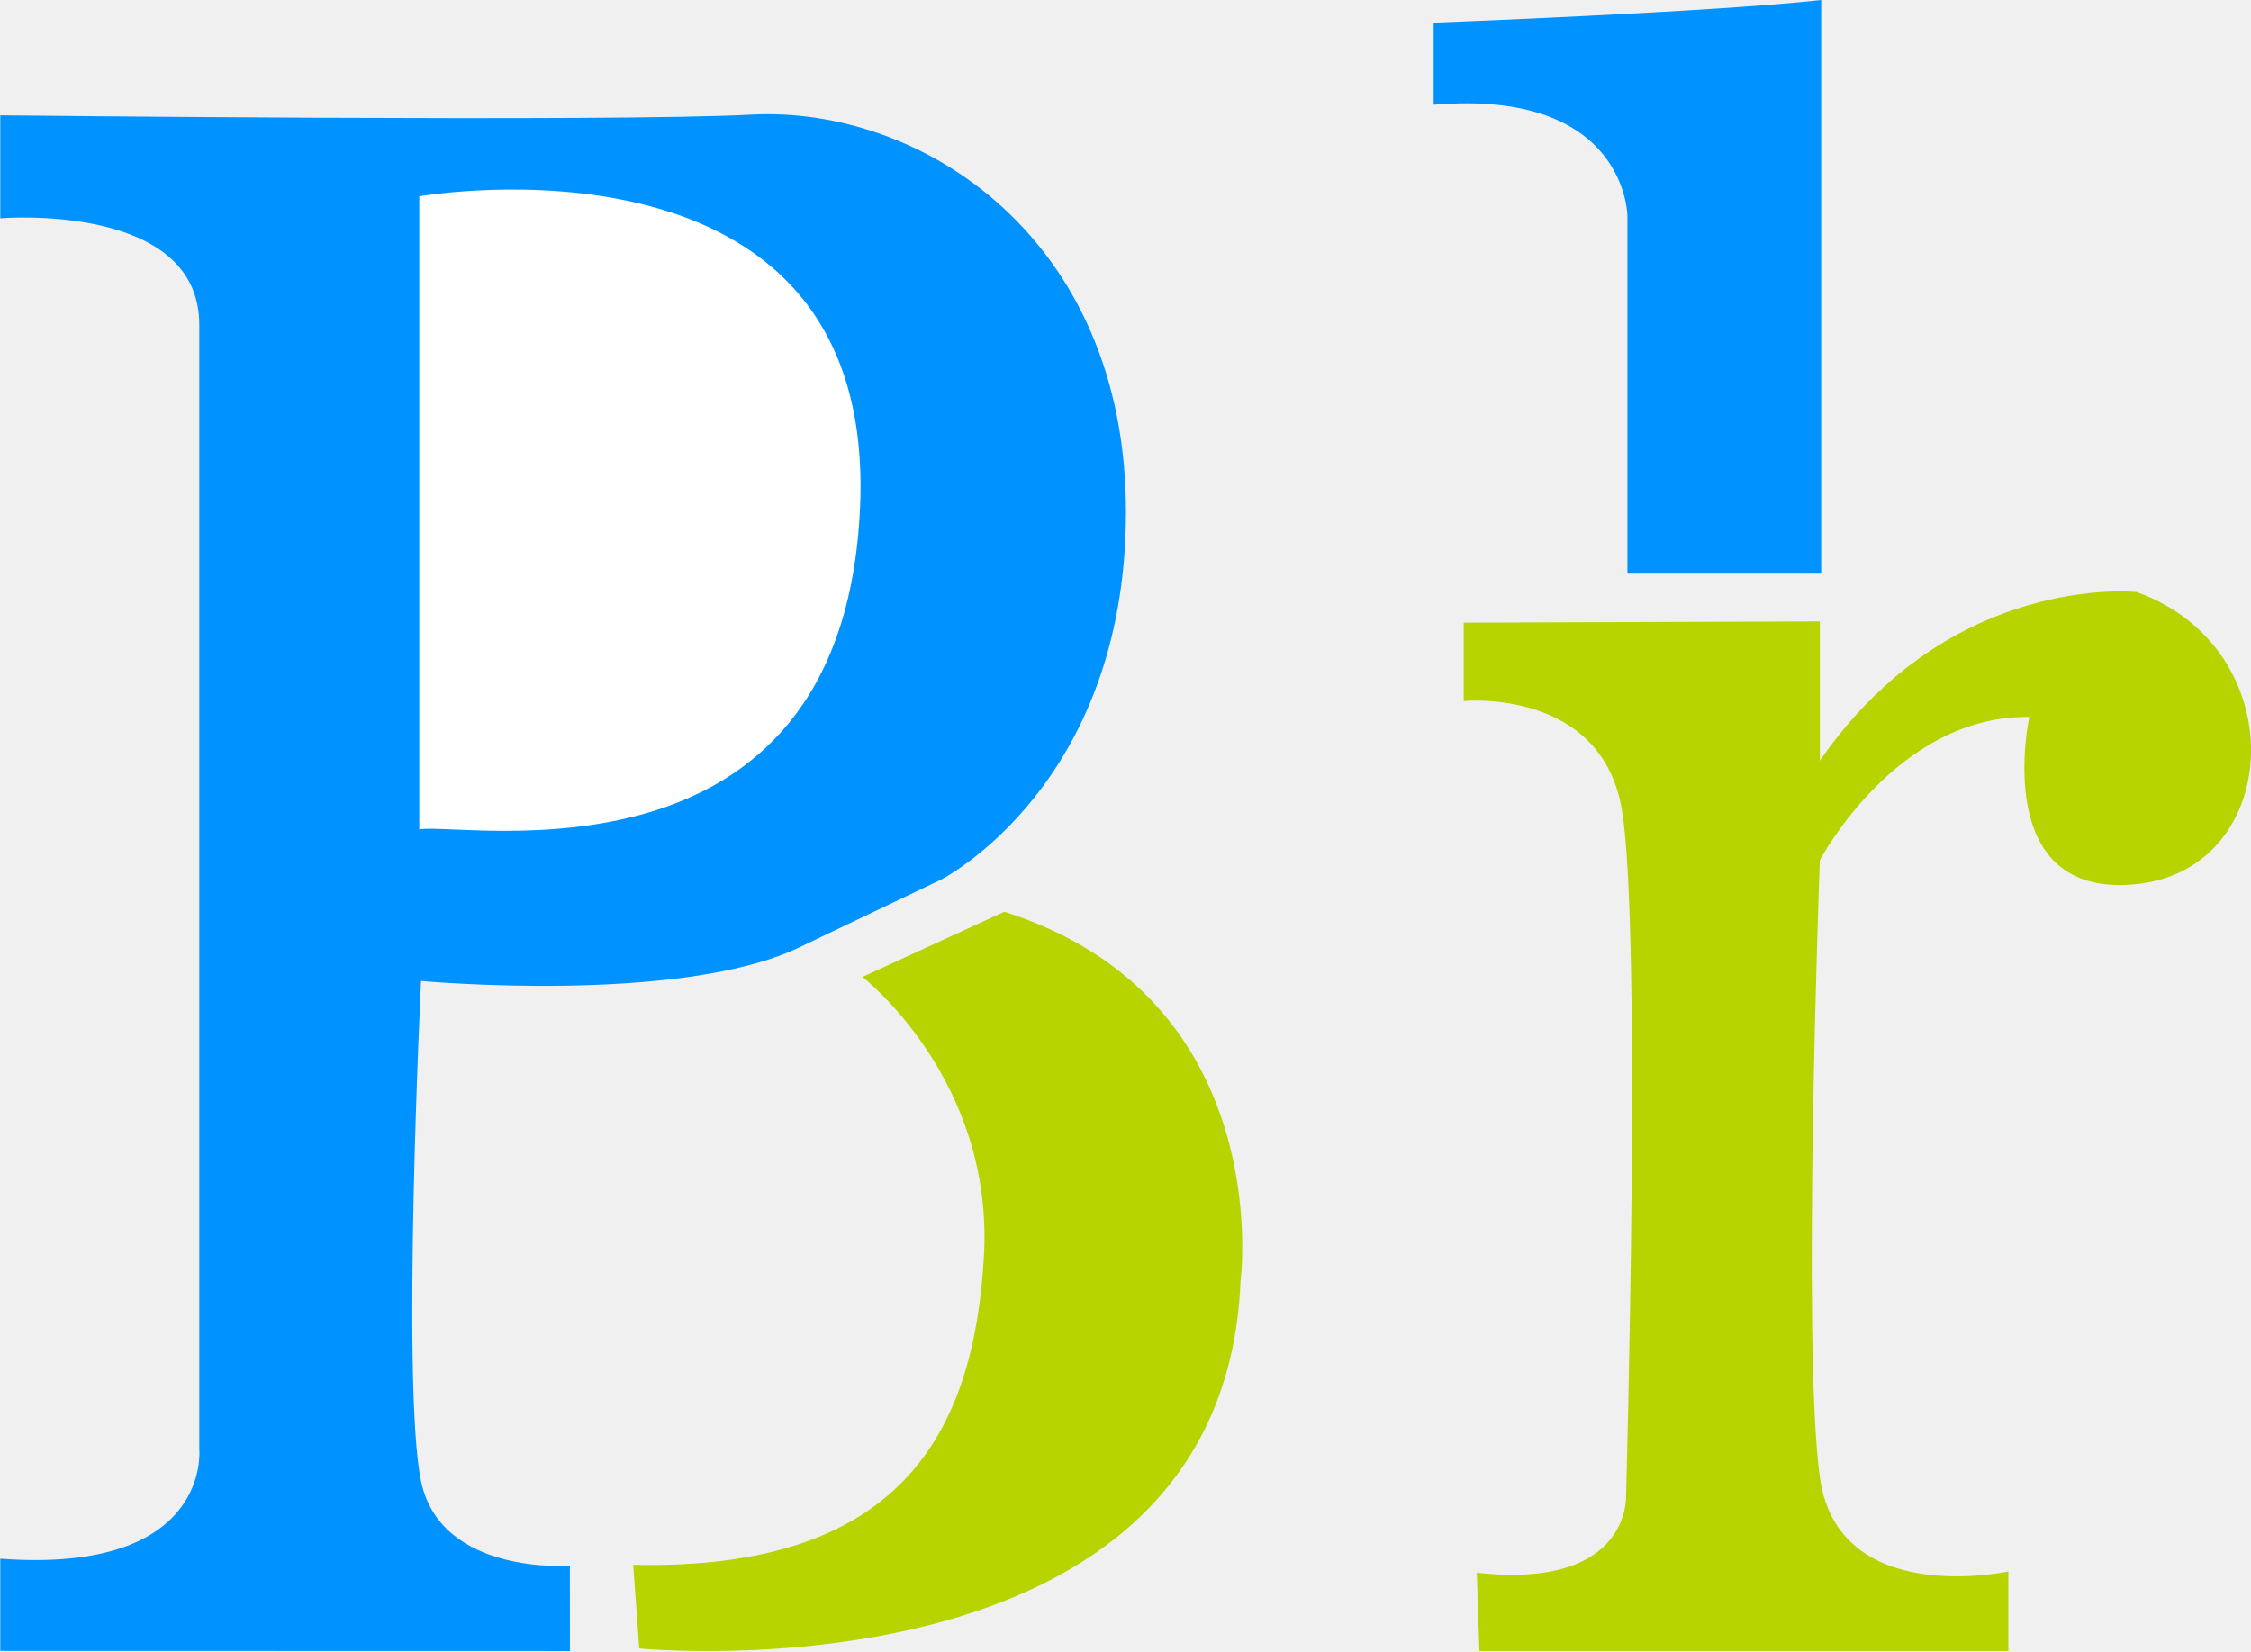
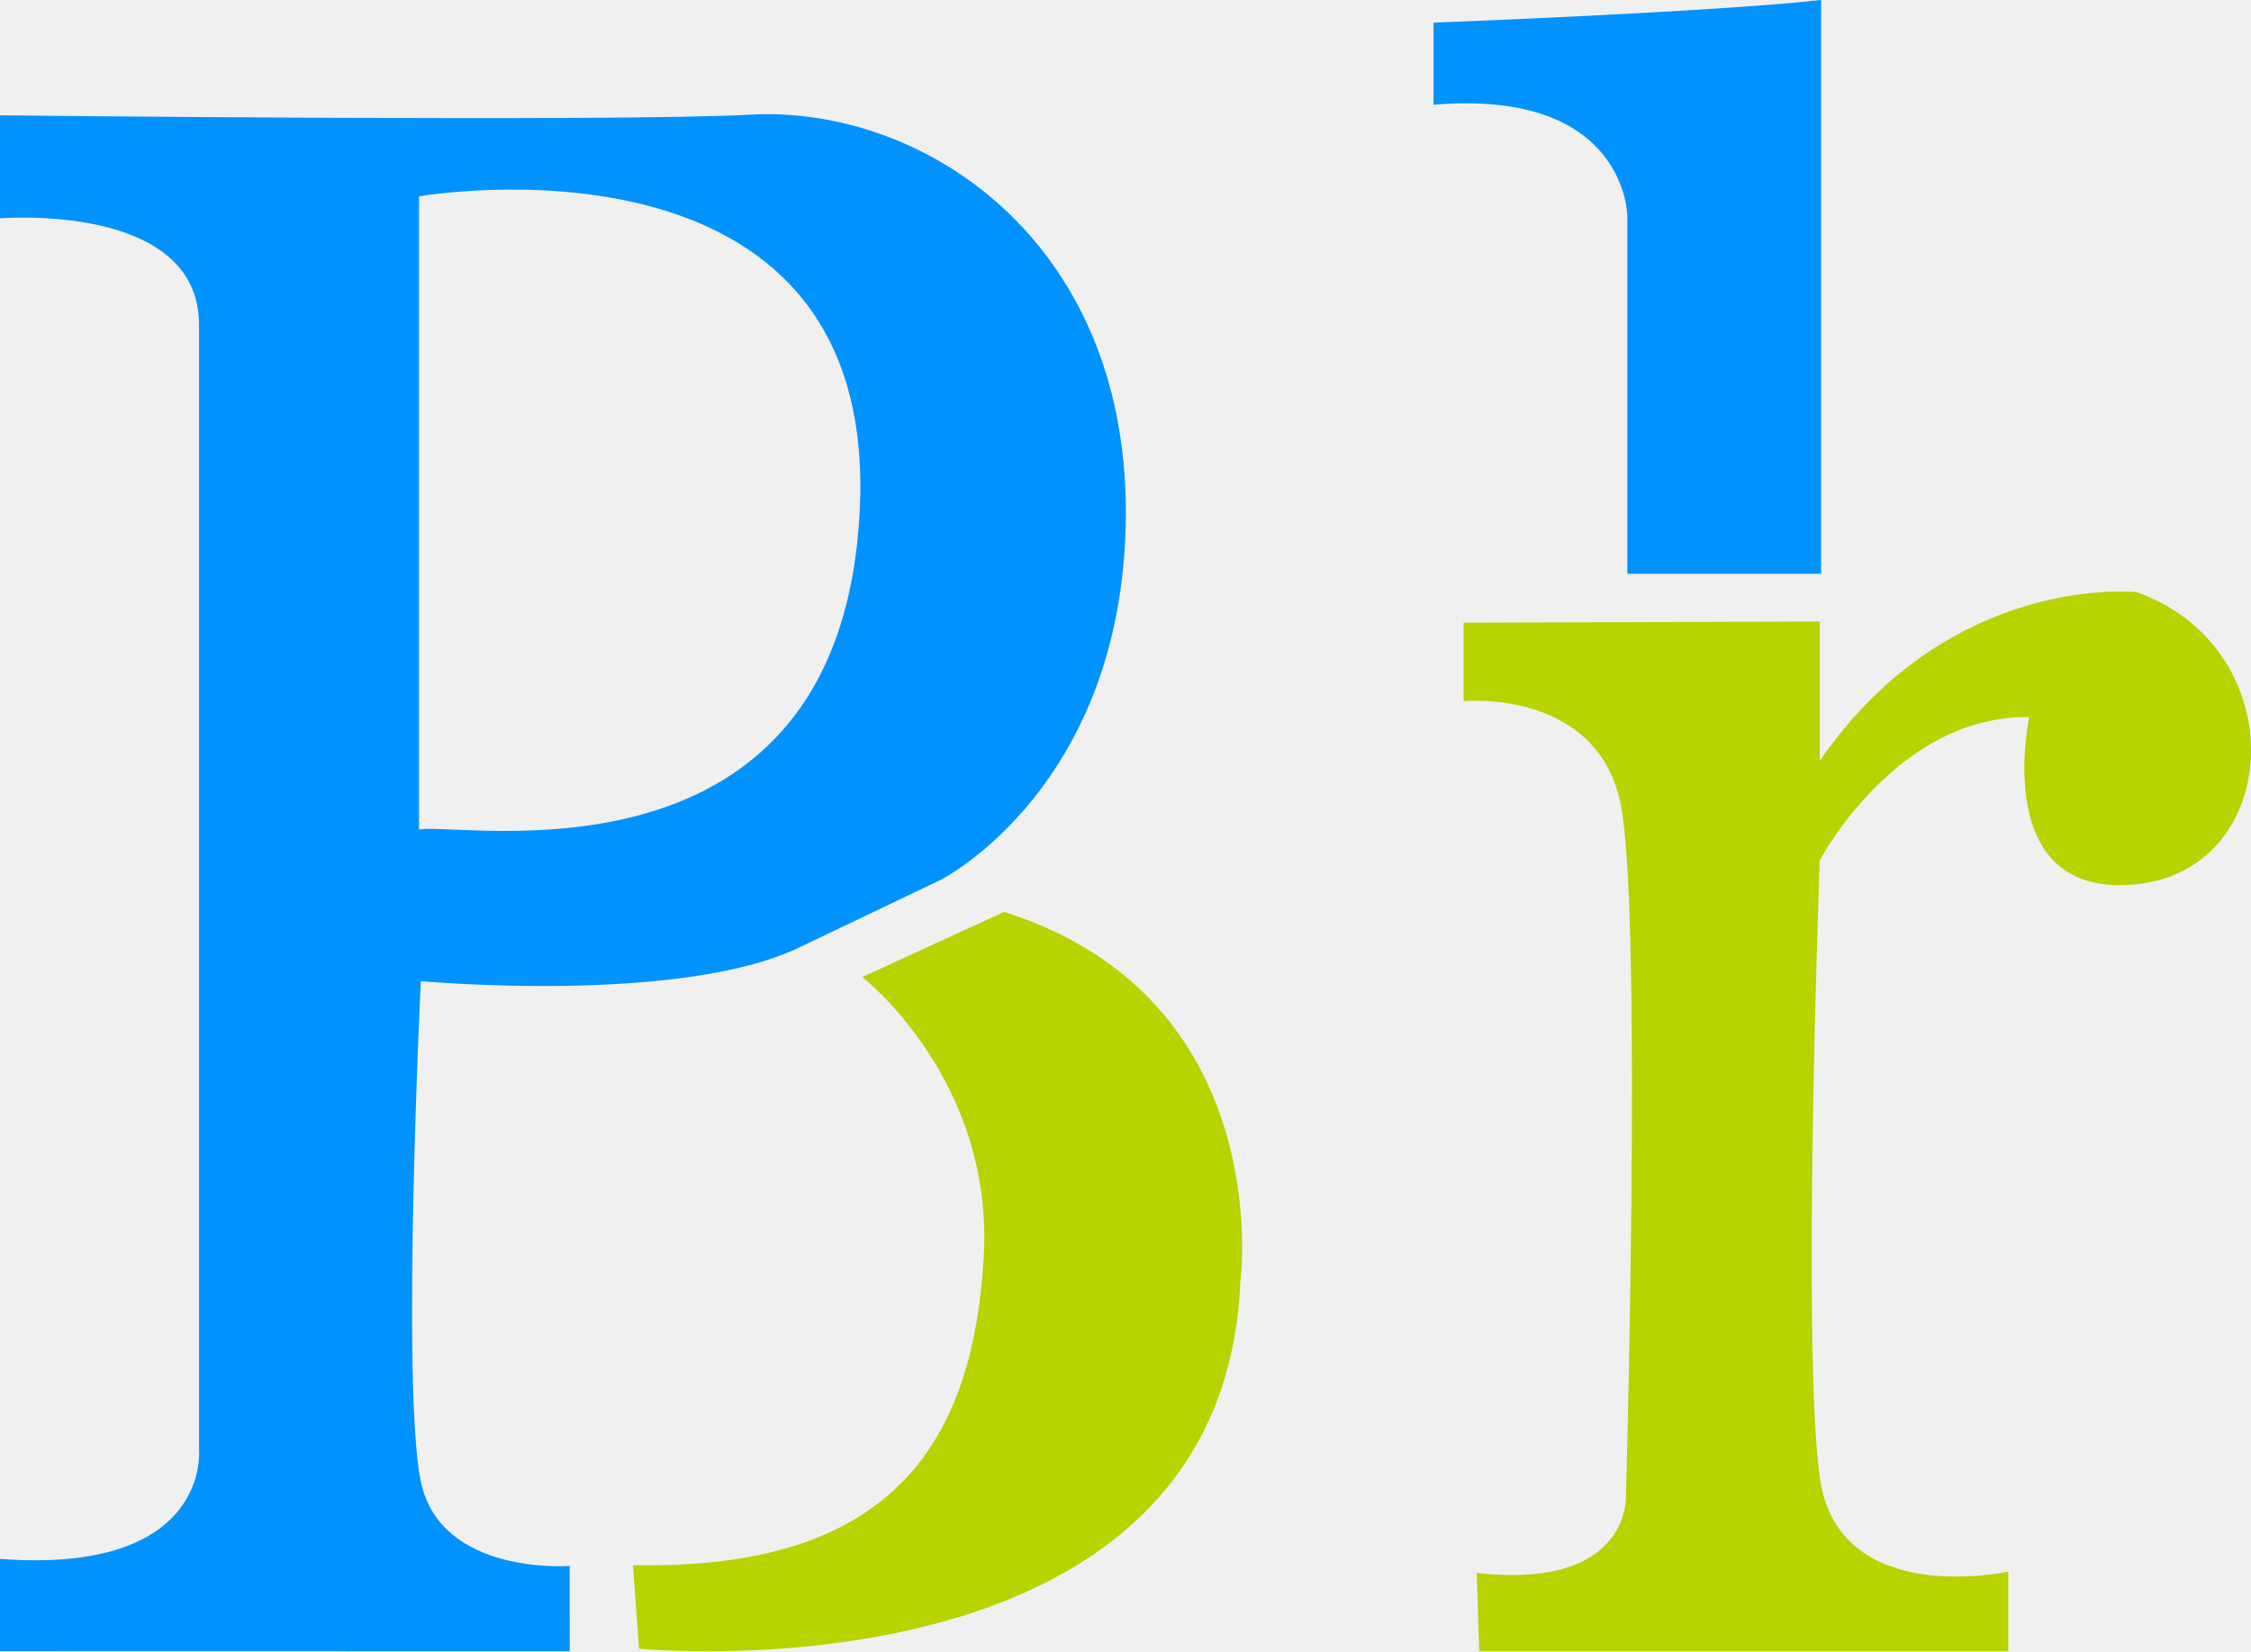
- <svg xmlns="http://www.w3.org/2000/svg" version="1.1" id="Ebene_1" x="0px" y="0px" width="380.348px" height="279.16px" viewBox="0 320.84 380.348 279.16" enable-background="new 0 320.84 380.348 279.16" xml:space="preserve">
-   <g id="SPLINE">
-     <path fill="none" d="M135.032,479.341l23.963-11.625c0,0,31.189-15.973,31.255-62.941c0.063-46.968-40.931-67.902-63.433-64.56   c-22.504,3.343-126.767,0.112-126.767,0.112v14.01c0,0,33.625-2.862,33.625,18.247c0,21.107,0,192.832,0,192.832   s3.547,21.51-32.157,18.829l-0.142,15.726l94.915-0.84v-13.786c0,0-21.821,1.701-25.149-14.496c-3.327-16.199,0-85.758,0-85.758   S114.782,489.161,135.032,479.341z" />
-   </g>
-   <g id="HATCH">
-     <path fill="#0092FF" d="M135.032,480.952l23.963-11.458c0,0,31.189-15.746,31.255-62.044c0.063-46.296-34.5-68.825-63.433-67.235   c-22.709,1.248-126.767,0.112-126.767,0.112v17.406c0,0,33.625-2.821,33.625,17.986c0,20.807,0,190.078,0,190.078   s2.079,21.097-33.625,18.455v15.586l96.25,0.021l-0.009-14.419c0,0-21.821,1.68-25.149-14.287c-3.327-15.968,0-84.535,0-84.535   S114.782,490.633,135.032,480.952z" />
-   </g>
-   <g id="SPLINE_1_">
-     <path fill="none" d="M70.844,461V354.018c0,0,77.479-13.543,74.476,52.652C142.313,472.864,77.872,459.636,70.844,461z" />
-   </g>
-   <g id="HATCH_1_">
-     <path fill="#FFFFFF" d="M70.844,461V354.018c0,0,77.479-13.543,74.476,52.652C142.313,472.864,77.872,459.636,70.844,461z" />
-   </g>
-   <g id="SPLINE_2_">
-     <path fill="none" d="M155.561,485.933c0,0,22.266,17.245,20.523,47.299c-1.742,30.055-14.282,53.055-59.262,52.055l1.025,14.133   c0,0,98.713,9.723,101.604-62.205c0,0,6.252-47.656-39.928-62.292L155.561,485.933z" />
-   </g>
+ <svg xmlns="http://www.w3.org/2000/svg" version="1.1" id="Ebene_1" x="0px" y="0px" width="380.297px" height="279.02px" viewBox="0 320.981 380.297 279.02" enable-background="new 0 320.981 380.297 279.02" xml:space="preserve">
+   <path fill="#0092FF" d="M126.766,340.356C104.057,341.604,0,340.468,0,340.468v17.406c0,0,33.625-2.821,33.625,17.986  c0,20.807,0,190.078,0,190.078S35.704,587.035,0,584.394v15.586L96.25,600l-0.009-14.419c0,0-21.821,1.68-25.149-14.287  c-3.327-15.968,0-84.535,0-84.535s43.64,4.015,63.89-5.666l23.963-11.458c0,0,31.189-15.746,31.255-62.044  C190.262,361.295,155.699,338.766,126.766,340.356z M145.268,406.811c-3.006,66.193-67.447,52.966-74.476,54.33V354.158  C70.793,354.158,148.272,340.615,145.268,406.811z" />
  <g id="HATCH_2_">
-     <path fill="#B7D300" d="M145.728,485.933c0,0,22.266,17.245,20.523,47.299c-1.742,30.055-14.282,53.055-59.262,52.055l1.025,14.133   c0,0,98.713,9.723,101.604-62.205c0,0,6.252-47.656-39.928-62.292L145.728,485.933z" />
+     <path fill="#B7D300" d="M145.677,486.073c0,0,22.266,17.245,20.523,47.299c-1.742,30.055-14.282,53.055-59.262,52.055l1.025,14.133   c0,0,98.713,9.723,101.604-62.205c0,0,6.252-47.656-39.928-62.292L145.677,486.073z" />
  </g>
  <g id="SPLINE_5_">
-     <path fill="none" d="M249.97,599.169h89.375v-13.402c0,0-28.784,6.306-31.854-15.867c-3.071-22.172,0-103.858,0-103.858   s12.861-24.425,35.396-24.125c0,0-6.748,30.748,18.144,28.145c24.891-2.603,26.608-39.689,0-49.165c0,0-31.465-3.427-53.537,28.384   v-23.442l-60.174,0.213v13.187c0,0,23.414-2.266,26.758,18.532c3.344,20.797,0.676,115.203,0.676,115.203   s0.889,15.921-25.223,13.009L249.97,599.169z" />
+     <path fill="none" d="M249.92,599.31h89.375v-13.402c0,0-28.784,6.306-31.854-15.867c-3.071-22.172,0-103.858,0-103.858   s12.861-24.425,35.396-24.125c0,0-6.748,30.748,18.144,28.145c24.891-2.603,26.608-39.689,0-49.165c0,0-31.465-3.427-53.537,28.384   v-23.442l-60.174,0.213v13.187c0,0,23.414-2.266,26.758,18.532c3.344,20.797,0.676,115.203,0.676,115.203   s0.889,15.921-25.223,13.009L249.92,599.31z" />
  </g>
  <g id="HATCH_5_">
-     <path fill="#B7D300" d="M249.97,599.858h89.375v-13.454c0,0-28.784,6.329-31.854-15.929c-3.071-22.258,0-104.261,0-104.261   s12.861-24.52,35.396-24.219c0,0-6.748,30.866,18.144,28.254c24.891-2.612,26.608-39.845,0-49.355c0,0-31.465-3.438-53.537,28.493   v-23.533l-60.174,0.214v13.237c0,0,23.414-2.273,26.758,18.604s0.676,115.647,0.676,115.647s0.889,15.982-25.223,13.061   L249.97,599.858z" />
+     <path fill="#B7D300" d="M249.92,599.998h89.375v-13.454c0,0-28.784,6.329-31.854-15.929c-3.071-22.258,0-104.261,0-104.261   s12.861-24.52,35.396-24.219c0,0-6.748,30.866,18.144,28.254c24.891-2.612,26.608-39.845,0-49.355c0,0-31.465-3.438-53.537,28.493   v-23.533l-60.174,0.214v13.237c0,0,23.414-2.273,26.758,18.604s0.676,115.647,0.676,115.647s0.889,15.982-25.223,13.061   L249.92,599.998z" />
  </g>
  <g id="SPLINE_3_">
-     <path fill="none" d="M307.719,404.121h-32.74v-60.489c0,0-0.15-21.507-32.74-18.759v-13.876c0,0,47.054-1.772,65.48-3.824V404.121z   " />
+     <path fill="none" d="M307.669,417.929h-32.74V357.44c0,0-0.15-21.507-32.74-18.759v-13.876c0,0,47.054-1.772,65.48-3.824V417.929z" />
  </g>
  <g id="HATCH_3_">
-     <path fill="#0092FF" d="M307.719,417.788h-32.74v-60.489c0,0-0.15-21.507-32.74-18.759v-13.876c0,0,47.054-1.772,65.48-3.824   V417.788z" />
+     <path fill="#0092FF" d="M307.669,417.929h-32.74V357.44c0,0-0.15-21.507-32.74-18.759v-13.876c0,0,47.054-1.772,65.48-3.824   V417.929z" />
  </g>
</svg>
